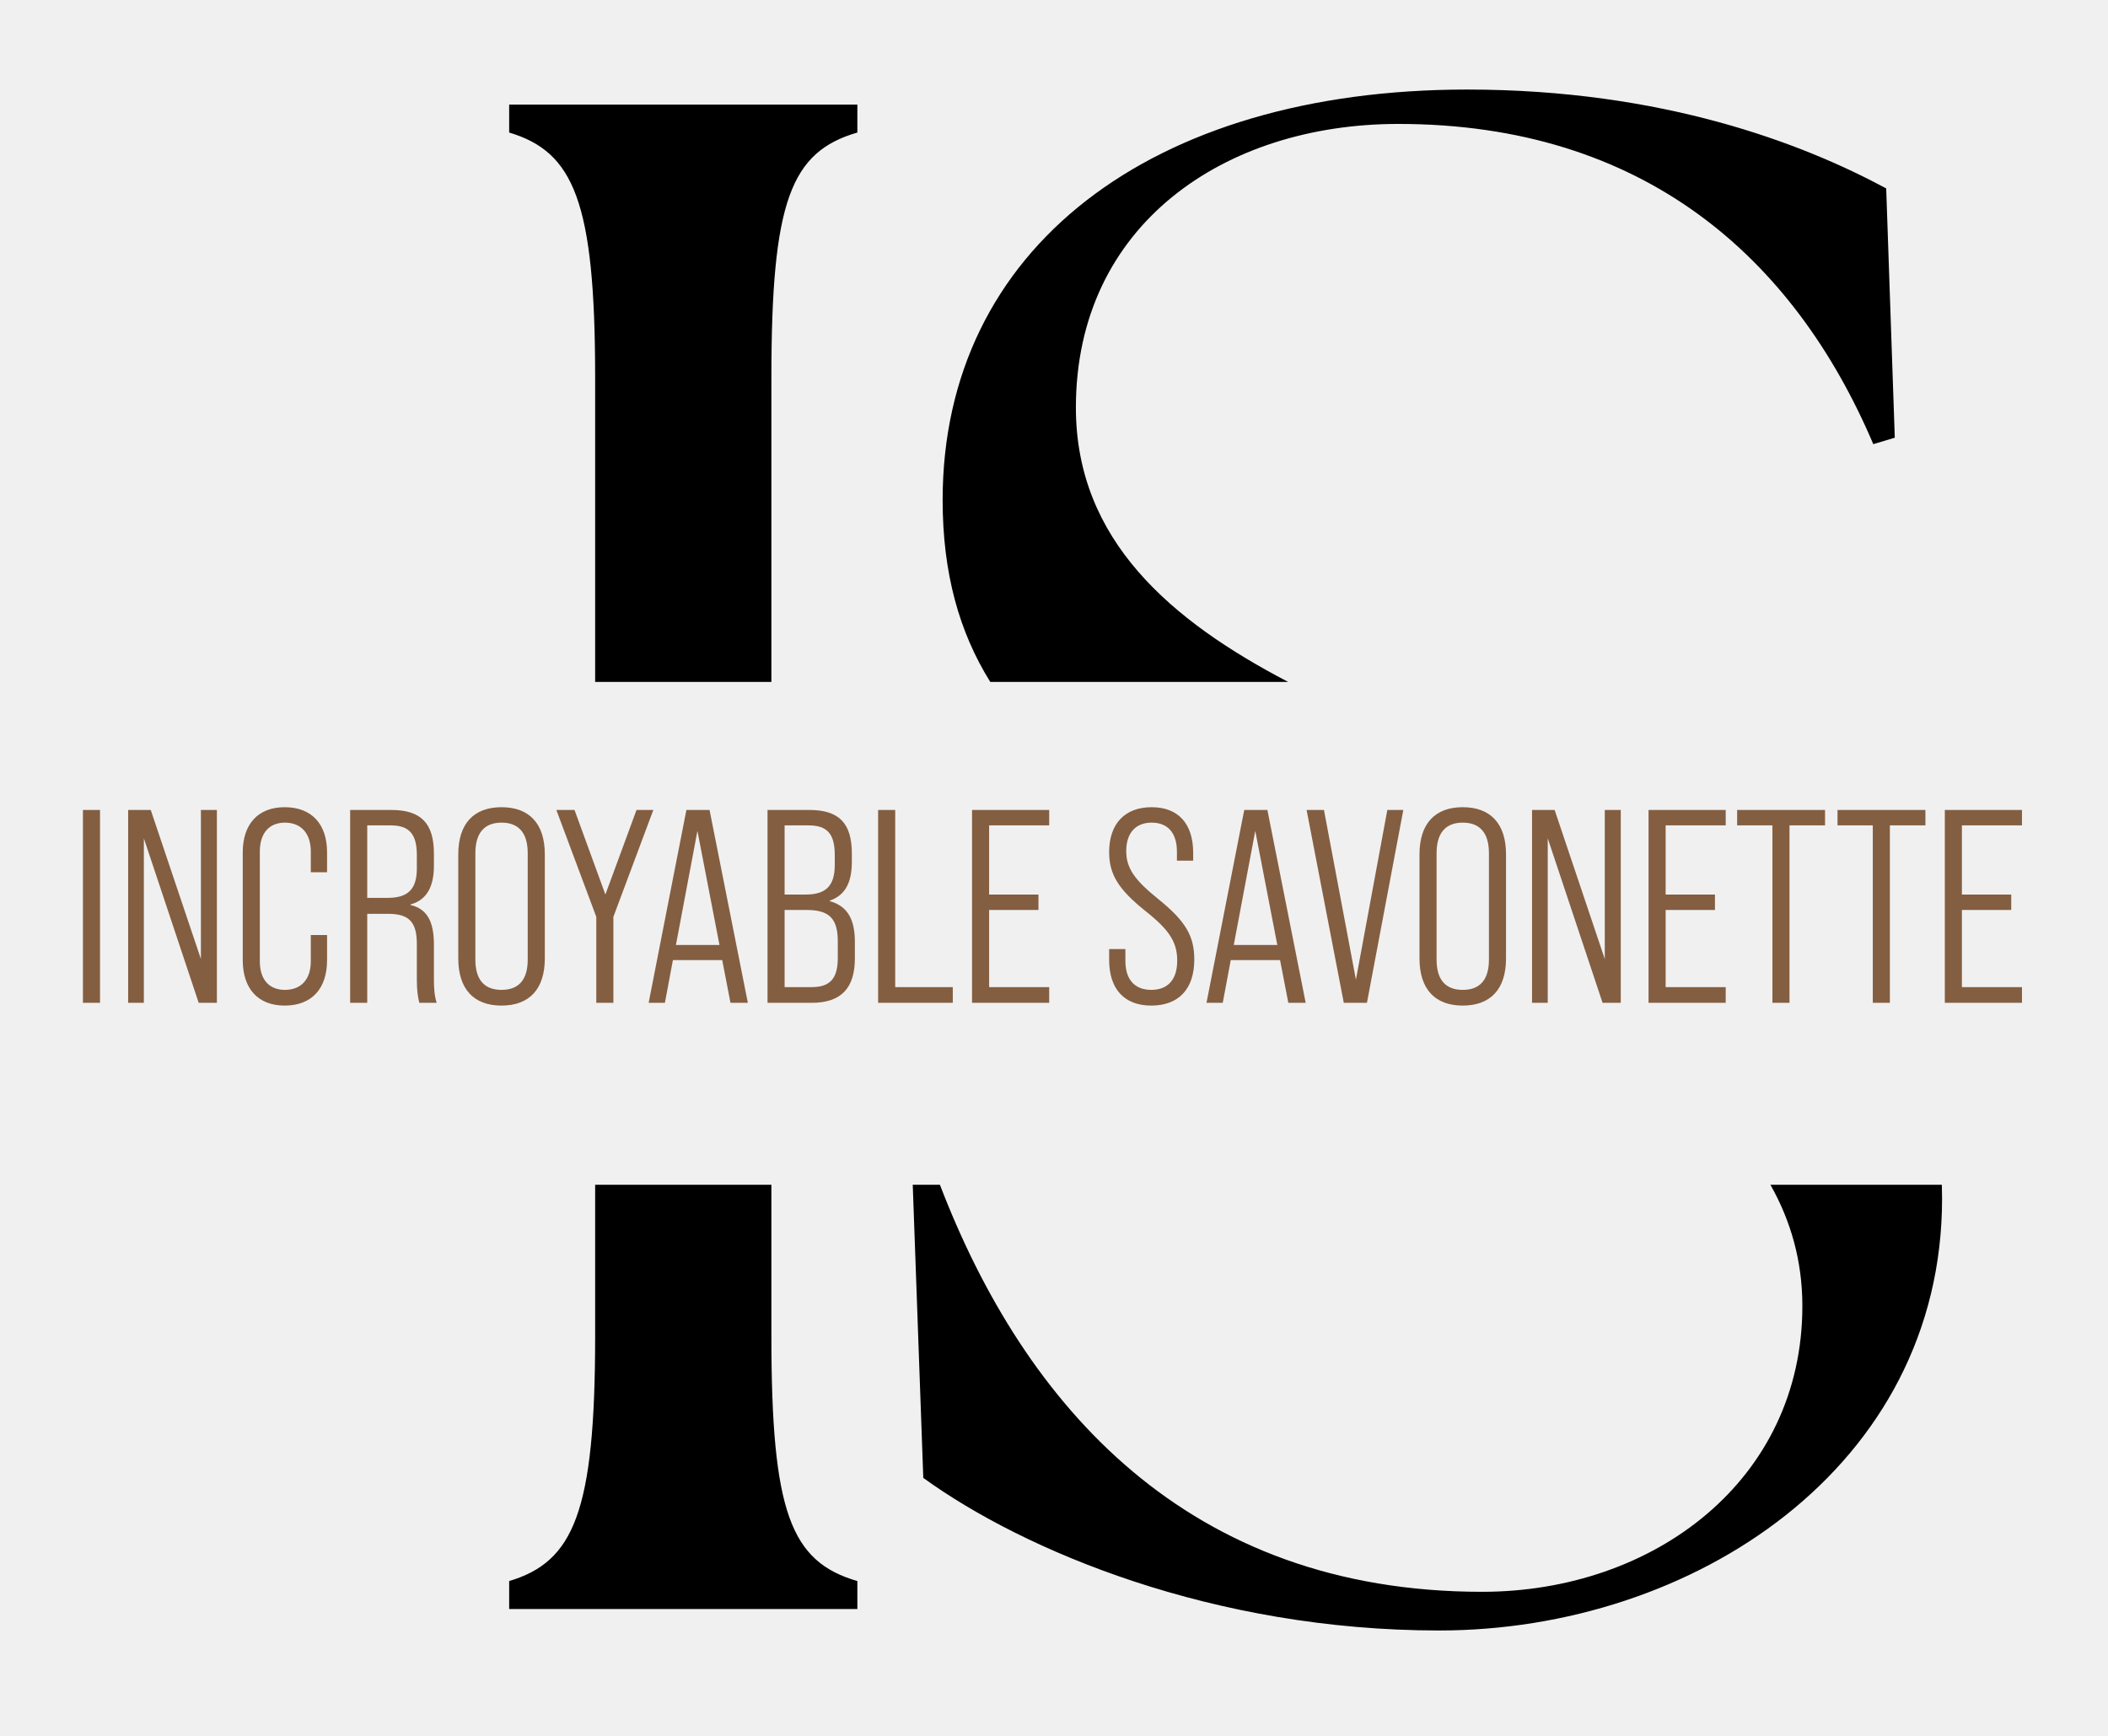
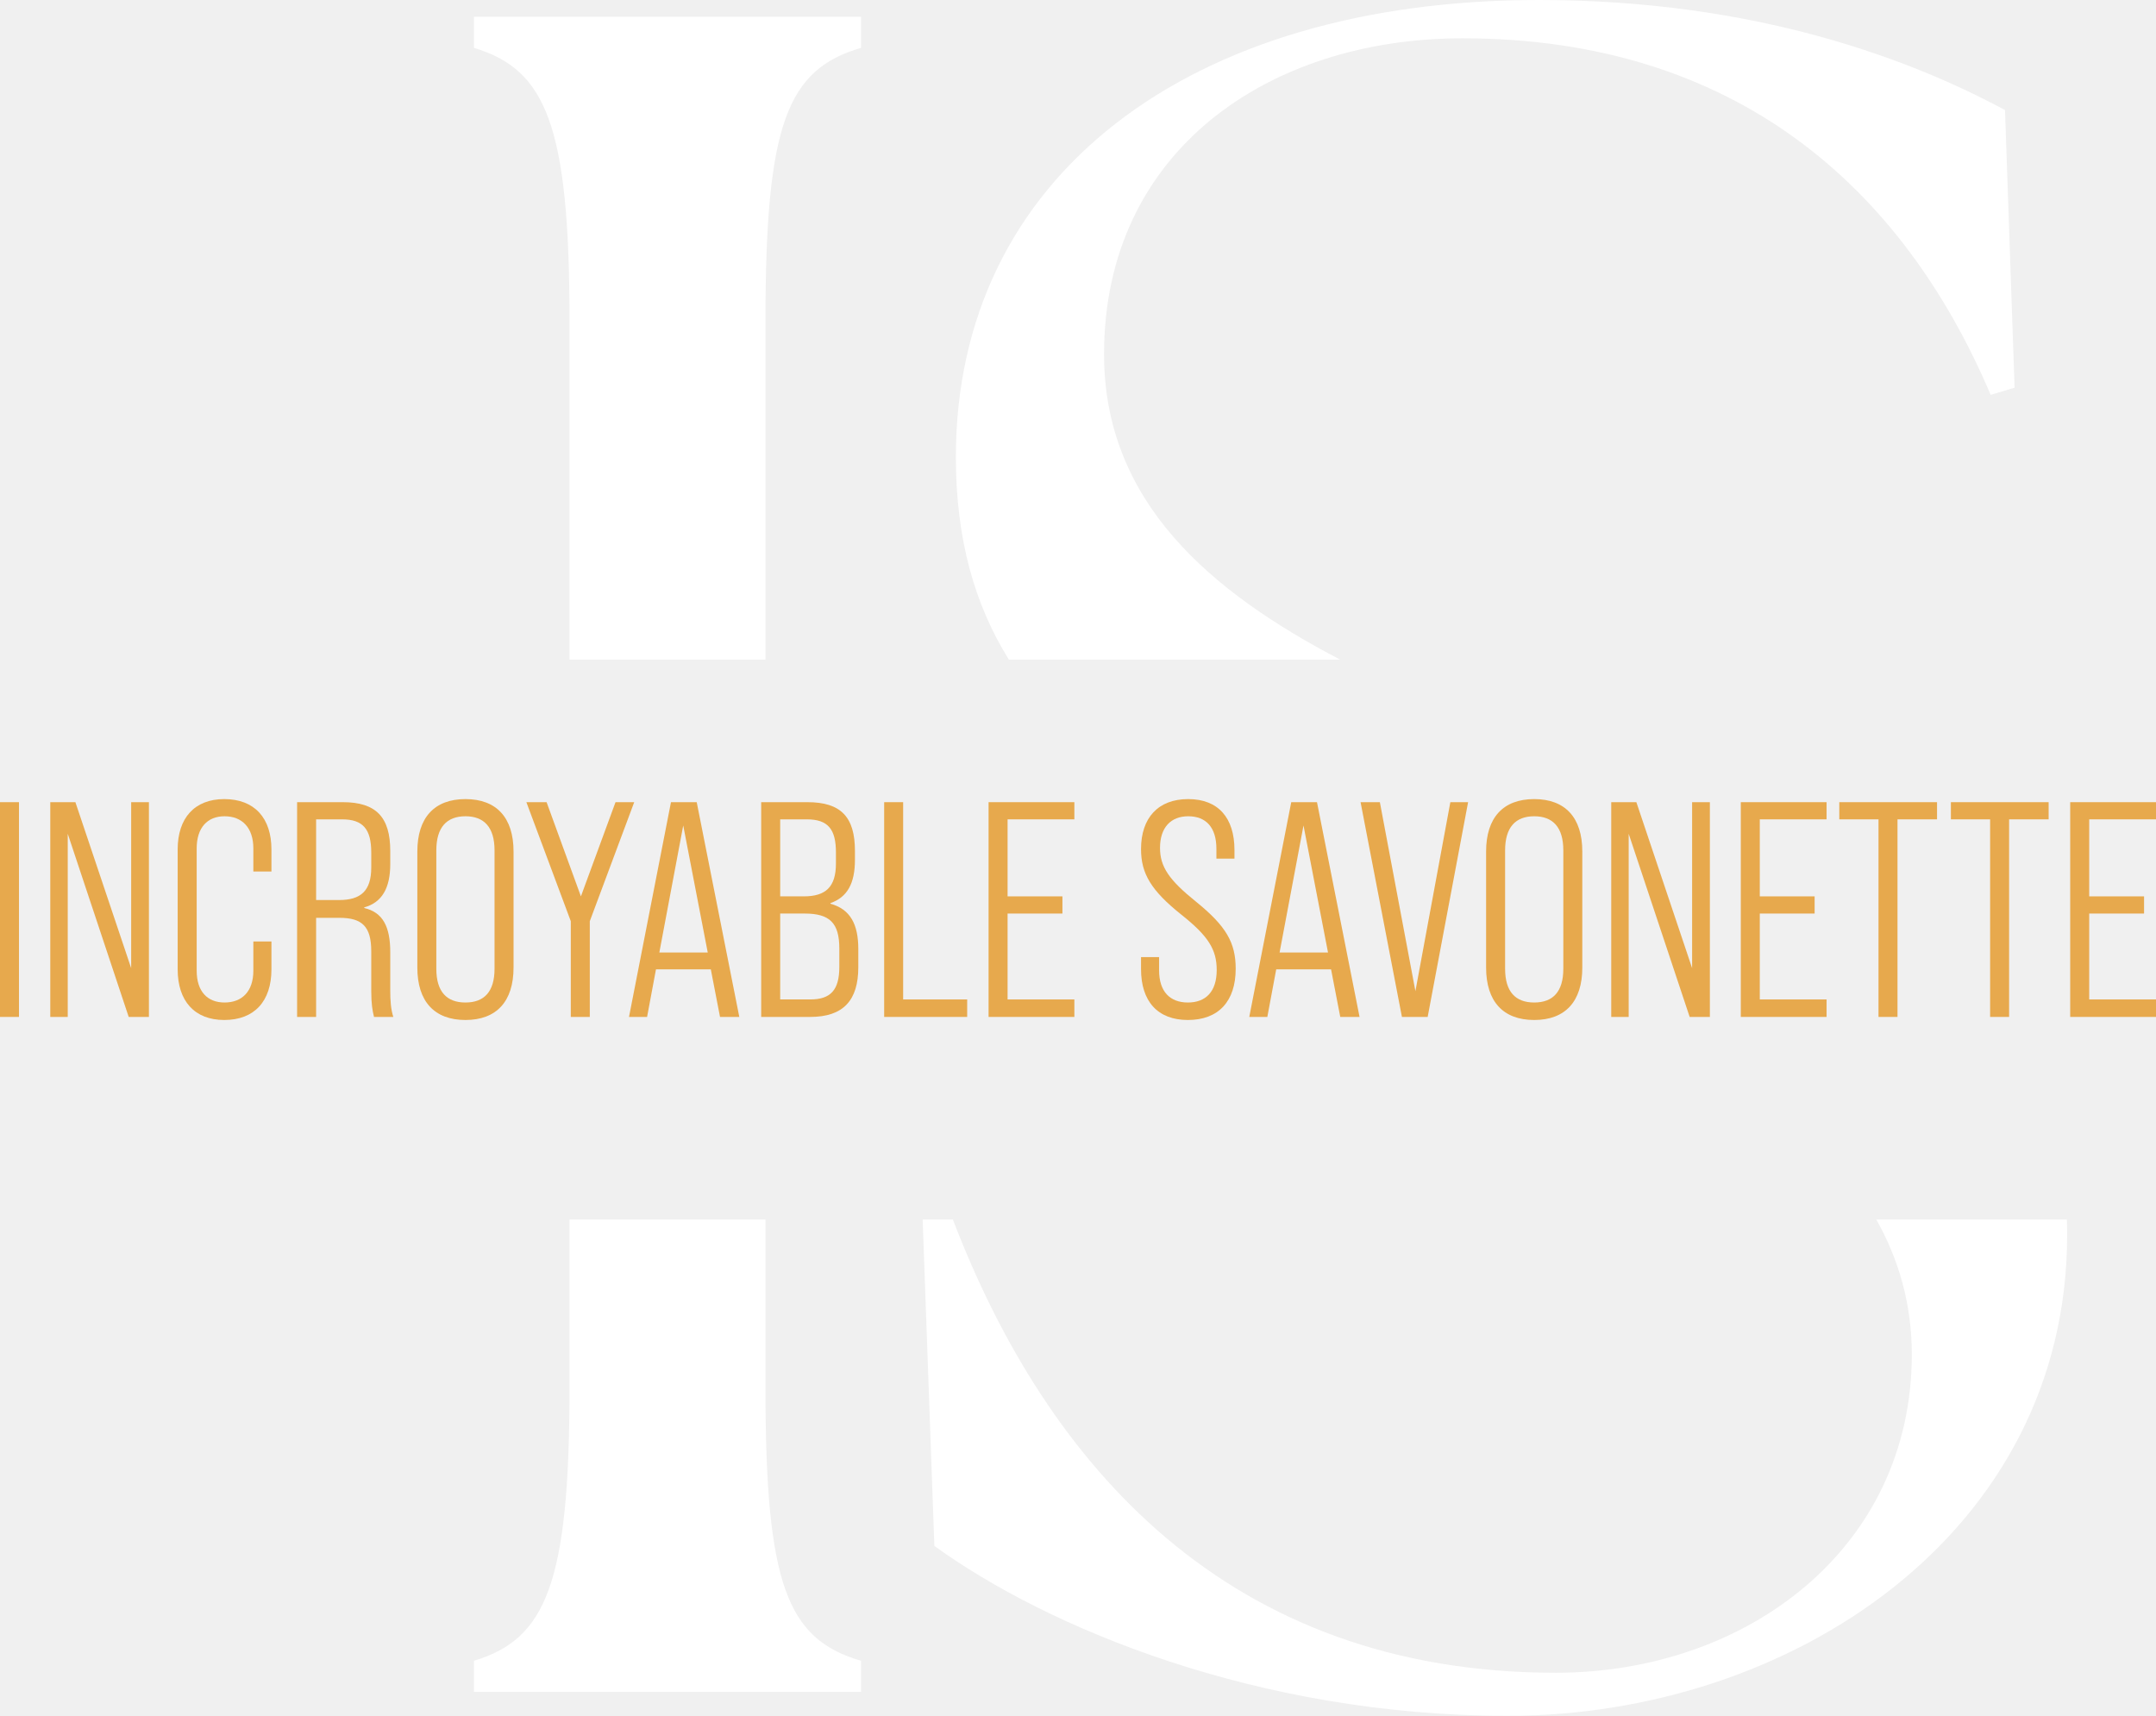
- <svg xmlns="http://www.w3.org/2000/svg" width="306" height="252" viewBox="0 0 306 252" fill="none">
-   <g clip-path="url(#clip0_7_9)">
-     <path d="M12.04 145.584H14.52V117.584H12.04V145.584ZM18.602 145.584H20.883V121.704L28.843 145.584H31.483V117.584H29.163V139.224L21.883 117.584H18.602V145.584ZM41.317 145.984C45.277 145.984 47.477 143.504 47.477 139.384V135.744H45.117V139.544C45.117 142.264 43.637 143.704 41.357 143.704C39.117 143.704 37.717 142.264 37.717 139.544V123.624C37.717 120.904 39.117 119.424 41.357 119.424C43.637 119.424 45.117 120.904 45.117 123.624V126.624H47.477V123.744C47.477 119.664 45.277 117.184 41.317 117.184C37.437 117.184 35.237 119.664 35.237 123.744V139.384C35.237 143.504 37.437 145.984 41.317 145.984ZM50.829 145.584H53.309V132.664H56.349C59.309 132.664 60.509 133.784 60.509 137.024V142.184C60.509 143.904 60.669 144.784 60.869 145.584H63.389C63.069 144.624 62.989 143.424 62.989 142.224V137.144C62.989 133.824 62.029 131.944 59.589 131.384V131.304C61.909 130.664 62.989 128.784 62.989 125.664V123.944C62.989 119.544 61.149 117.584 56.789 117.584H50.829V145.584ZM53.309 130.344V119.824H56.709C59.429 119.824 60.509 121.104 60.509 124.144V126.104C60.509 129.144 59.149 130.344 56.309 130.344H53.309ZM72.805 145.984C76.845 145.984 79.085 143.584 79.085 139.144V124.024C79.085 119.584 76.845 117.184 72.805 117.184C68.765 117.184 66.525 119.584 66.525 124.024V139.144C66.525 143.584 68.765 145.984 72.805 145.984ZM72.805 143.704C70.365 143.704 69.005 142.304 69.005 139.304V123.864C69.005 120.864 70.365 119.424 72.805 119.424C75.245 119.424 76.605 120.864 76.605 123.864V139.304C76.605 142.304 75.245 143.704 72.805 143.704ZM86.559 145.584H89.039V133.104L94.839 117.584H92.399L87.879 129.864L83.399 117.584H80.759L86.559 133.104V145.584ZM106.039 145.584H108.559L102.999 117.584H99.639L94.159 145.584H96.519L97.679 139.384H104.839L106.039 145.584ZM98.119 137.184L101.239 120.624L104.439 137.184H98.119ZM111.415 145.584H117.815C122.135 145.584 124.095 143.424 124.095 139.104V136.744C124.095 133.504 123.055 131.544 120.455 130.824V130.744C122.655 129.984 123.655 128.184 123.655 125.104V123.944C123.655 119.544 121.855 117.584 117.455 117.584H111.415V145.584ZM113.895 129.864V119.824H117.375C120.135 119.824 121.175 121.104 121.175 124.144V125.584C121.175 128.664 119.815 129.864 116.975 129.864H113.895ZM113.895 143.304V132.104H117.095C120.375 132.104 121.615 133.344 121.615 136.664V139.064C121.615 142.064 120.495 143.304 117.815 143.304H113.895ZM127.47 145.584H138.31V143.304H129.95V117.584H127.47V145.584ZM141.103 145.584H152.303V143.304H143.583V132.104H150.743V129.864H143.583V119.824H152.303V117.584H141.103V145.584ZM167.125 145.984C171.125 145.984 173.365 143.544 173.365 139.304C173.365 135.904 172.125 133.744 168.165 130.544C164.685 127.744 163.485 126.024 163.485 123.544C163.485 120.904 164.885 119.424 167.165 119.424C169.485 119.424 170.845 120.864 170.845 123.664V124.944H173.205V123.824C173.205 119.624 171.085 117.184 167.165 117.184C163.245 117.184 161.005 119.624 161.005 123.704C161.005 126.904 162.325 129.104 166.285 132.264C169.765 135.024 170.885 136.784 170.885 139.464C170.885 142.304 169.445 143.704 167.125 143.704C164.805 143.704 163.365 142.304 163.365 139.504V137.784H161.005V139.344C161.005 143.544 163.165 145.984 167.125 145.984ZM187.016 145.584H189.536L183.976 117.584H180.616L175.136 145.584H177.496L178.656 139.384H185.816L187.016 145.584ZM179.096 137.184L182.216 120.624L185.416 137.184H179.096ZM195.067 145.584H198.427L203.707 117.584H201.387L196.827 142.224L192.187 117.584H189.667L195.067 145.584ZM212.336 145.984C216.376 145.984 218.616 143.584 218.616 139.144V124.024C218.616 119.584 216.376 117.184 212.336 117.184C208.296 117.184 206.056 119.584 206.056 124.024V139.144C206.056 143.584 208.296 145.984 212.336 145.984ZM212.336 143.704C209.896 143.704 208.536 142.304 208.536 139.304V123.864C208.536 120.864 209.896 119.424 212.336 119.424C214.776 119.424 216.136 120.864 216.136 123.864V139.304C216.136 142.304 214.776 143.704 212.336 143.704ZM222.392 145.584H224.672V121.704L232.632 145.584H235.272V117.584H232.952V139.224L225.672 117.584H222.392V145.584ZM239.306 145.584H250.506V143.304H241.786V132.104H248.946V129.864H241.786V119.824H250.506V117.584H239.306V145.584ZM257.286 145.584H259.766V119.824H264.926V117.584H252.166V119.824H257.286V145.584ZM271.857 145.584H274.337V119.824H279.497V117.584H266.737V119.824H271.857V145.584ZM282.313 145.584H293.513V143.304H284.793V132.104H291.953V129.864H284.793V119.824H293.513V117.584H282.313V145.584Z" fill="#845E41" />
-     <path fill-rule="evenodd" clip-rule="evenodd" d="M281.914 173.992C281.914 212.992 245.722 236.704 208.906 236.704C176.146 236.704 148.69 225.16 134.026 214.552L132.495 172H136.441C148.766 204.13 172.415 231.088 215.146 231.088C240.106 231.088 261.634 214.864 261.634 189.592C261.634 183.022 259.932 177.198 257 172H281.879C281.902 172.656 281.914 173.32 281.914 173.992ZM143.75 99C139.249 91.783 136.834 83.218 136.834 72.592C136.834 36.088 167.098 13 212.962 13C241.354 13 261.634 20.8 273.802 27.352L275.05 63.544L271.93 64.48C260.386 37.336 238.546 17.992 202.978 17.992C177.706 17.992 156.178 32.656 156.178 59.176C156.178 78.412 170.002 90.131 186.998 99H143.75ZM111.976 99V54.808C111.976 29.224 114.784 22.048 124.456 19.24V15.184H73.912V19.24C83.272 22.048 86.392 29.224 86.392 54.808V99H111.976ZM86.392 172V193.96C86.392 219.544 83.272 226.72 73.912 229.528V233.584H124.456V229.528C114.784 226.72 111.976 219.544 111.976 193.96V172H86.392Z" fill="black" />
-   </g>
-   <defs>
-     <clipPath id="clip0_7_9">
-       <rect width="306" height="252" fill="white" />
-     </clipPath>
-   </defs>
+ <svg xmlns="http://www.w3.org/2000/svg" width="98" height="78" viewBox="0 0 98 78" fill="none">
+   <path d="M0 46.229H0.863V36.466H0V46.229Z" fill="#E7A94D" />
+   <path d="M2.285 46.229H3.079V37.902L5.85 46.229H6.769V36.466H5.962V44.011L3.427 36.466H2.285V46.229Z" fill="#E7A94D" />
+   <path d="M10.193 46.368C11.572 46.368 12.338 45.504 12.338 44.067V42.798H11.516V44.123C11.516 45.071 11.001 45.573 10.207 45.573C9.427 45.573 8.94 45.071 8.94 44.123V38.572C8.94 37.623 9.427 37.107 10.207 37.107C11.001 37.107 11.516 37.623 11.516 38.572V39.618H12.338V38.614C12.338 37.191 11.572 36.326 10.193 36.326C8.842 36.326 8.076 37.191 8.076 38.614V44.067C8.076 45.504 8.842 46.368 10.193 46.368Z" fill="#E7A94D" />
+   <path d="M13.505 46.229H14.369V41.724H15.427C16.458 41.724 16.875 42.114 16.875 43.244V45.043C16.875 45.643 16.931 45.95 17.001 46.229H17.878C17.767 45.894 17.739 45.476 17.739 45.057V43.286C17.739 42.128 17.405 41.473 16.555 41.278V41.25C17.363 41.026 17.739 40.371 17.739 39.283V38.683C17.739 37.149 17.098 36.466 15.58 36.466H13.505V46.229ZM14.369 40.915V37.247H15.552C16.499 37.247 16.875 37.693 16.875 38.753V39.437C16.875 40.496 16.402 40.915 15.413 40.915H14.369Z" fill="#E7A94D" />
+   <path d="M21.156 46.368C22.563 46.368 23.343 45.531 23.343 43.983V38.711C23.343 37.163 22.563 36.326 21.156 36.326C19.75 36.326 18.97 37.163 18.97 38.711V43.983C18.97 45.531 19.75 46.368 21.156 46.368ZM21.156 45.573C20.307 45.573 19.833 45.085 19.833 44.039V38.656C19.833 37.609 20.307 37.107 21.156 37.107C22.006 37.107 22.479 37.609 22.479 38.656V44.039C22.479 45.085 22.006 45.573 21.156 45.573Z" fill="#E7A94D" />
+   <path d="M25.945 46.229H26.809V41.877L28.828 36.466H27.978L26.405 40.748L24.845 36.466H23.926L25.945 41.877V46.229Z" fill="#E7A94D" />
+   <path d="M32.728 46.229H33.605L31.669 36.466H30.499L28.591 46.229H29.413L29.817 44.067H32.31L32.728 46.229ZM29.97 43.3L31.056 37.526L32.17 43.3H29.97Z" fill="#E7A94D" />
+   <path d="M34.599 46.229H36.828C38.331 46.229 39.014 45.476 39.014 43.969V43.146C39.014 42.017 38.652 41.333 37.747 41.082V41.054C38.513 40.789 38.861 40.162 38.861 39.088V38.683C38.861 37.149 38.234 36.466 36.702 36.466H34.599V46.229ZM35.463 40.748V37.247H36.674C37.635 37.247 37.997 37.693 37.997 38.753V39.255C37.997 40.329 37.524 40.748 36.535 40.748H35.463ZM35.463 45.434V41.529H36.577C37.719 41.529 38.151 41.961 38.151 43.118V43.955C38.151 45.001 37.761 45.434 36.828 45.434H35.463Z" fill="#E7A94D" />
+   <path d="M40.189 46.229H43.963V45.434H41.052V36.466H40.189V46.229Z" fill="#E7A94D" />
+   <path d="M44.935 46.229H48.835V45.434H45.799V41.529H48.292V40.748H45.799V37.247H48.835V36.466H44.935V46.229Z" fill="#E7A94D" />
+   <path d="M53.995 46.368C55.388 46.368 56.168 45.517 56.168 44.039C56.168 42.853 55.736 42.1 54.358 40.985C53.146 40.008 52.728 39.409 52.728 38.544C52.728 37.623 53.216 37.107 54.009 37.107C54.817 37.107 55.291 37.609 55.291 38.586V39.032H56.112V38.642C56.112 37.177 55.374 36.326 54.009 36.326C52.645 36.326 51.865 37.177 51.865 38.6C51.865 39.715 52.324 40.483 53.703 41.584C54.915 42.547 55.305 43.16 55.305 44.095C55.305 45.085 54.803 45.573 53.995 45.573C53.188 45.573 52.686 45.085 52.686 44.109V43.509H51.865V44.053C51.865 45.517 52.617 46.368 53.995 46.368Z" fill="#E7A94D" />
+   <path d="M60.921 46.229H61.798L59.863 36.466H58.693L56.785 46.229H57.606L58.01 44.067H60.503L60.921 46.229ZM58.163 43.3L59.25 37.526L60.364 43.3H58.163Z" fill="#E7A94D" />
+   <path d="M63.724 46.229H64.894L66.732 36.466H65.925L64.337 45.057L62.721 36.466H61.844L63.724 46.229Z" fill="#E7A94D" />
+   <path d="M69.737 46.368C71.143 46.368 71.923 45.531 71.923 43.983V38.711C71.923 37.163 71.143 36.326 69.737 36.326C68.33 36.326 67.55 37.163 67.55 38.711V43.983C67.55 45.531 68.33 46.368 69.737 46.368ZM69.737 45.573C68.887 45.573 68.414 45.085 68.414 44.039V38.656C68.414 37.609 68.887 37.107 69.737 37.107C70.586 37.107 71.06 37.609 71.06 38.656V44.039C71.06 45.085 70.586 45.573 69.737 45.573Z" fill="#E7A94D" />
+   <path d="M73.238 46.229H74.031V37.902L76.803 46.229H77.722V36.466H76.914V44.011L74.38 36.466H73.238V46.229Z" fill="#E7A94D" />
+   <path d="M79.127 46.229H83.026V45.434H79.99V41.529H82.483V40.748H79.99V37.247H83.026V36.466H79.127V46.229Z" fill="#E7A94D" />
+   <path d="M85.387 46.229H86.25V37.247H88.047V36.466H83.604V37.247H85.387V46.229Z" fill="#E7A94D" />
+   <path d="M90.46 46.229H91.323V37.247H93.12V36.466H88.677V37.247H90.46V46.229Z" fill="#E7A94D" />
+   <path d="M94.1 46.229H98V45.434H94.964V41.529H97.457V40.748H94.964V37.247H98V36.466H94.1V46.229Z" fill="#E7A94D" />
+   <path fill-rule="evenodd" clip-rule="evenodd" d="M93.961 56.134C93.961 69.732 81.361 78 68.542 78C57.136 78 47.577 73.975 42.471 70.276L41.939 55.439H43.312C47.604 66.642 55.837 76.042 70.715 76.042C79.405 76.042 86.9 70.385 86.9 61.573C86.9 59.282 86.308 57.252 85.287 55.439H93.949C93.957 55.668 93.961 55.9 93.961 56.134ZM45.857 29.986C44.29 27.47 43.449 24.483 43.449 20.778C43.449 8.05 53.986 0 69.954 0C79.84 0 86.9 2.72 91.137 5.004L91.572 17.623L90.485 17.95C86.466 8.485 78.862 1.741 66.478 1.741C57.679 1.741 50.184 6.854 50.184 16.1C50.184 22.807 54.997 26.894 60.915 29.986H45.857ZM34.794 29.986V14.577C34.794 5.657 35.772 3.155 39.14 2.176V0.762H21.542V2.176C24.801 3.155 25.887 5.657 25.887 14.577V29.986H34.794ZM25.887 55.439V63.096C25.887 72.017 24.801 74.519 21.542 75.498V76.912H39.14V75.498C35.772 74.519 34.794 72.017 34.794 63.096V55.439H25.887Z" fill="white" />
</svg>
